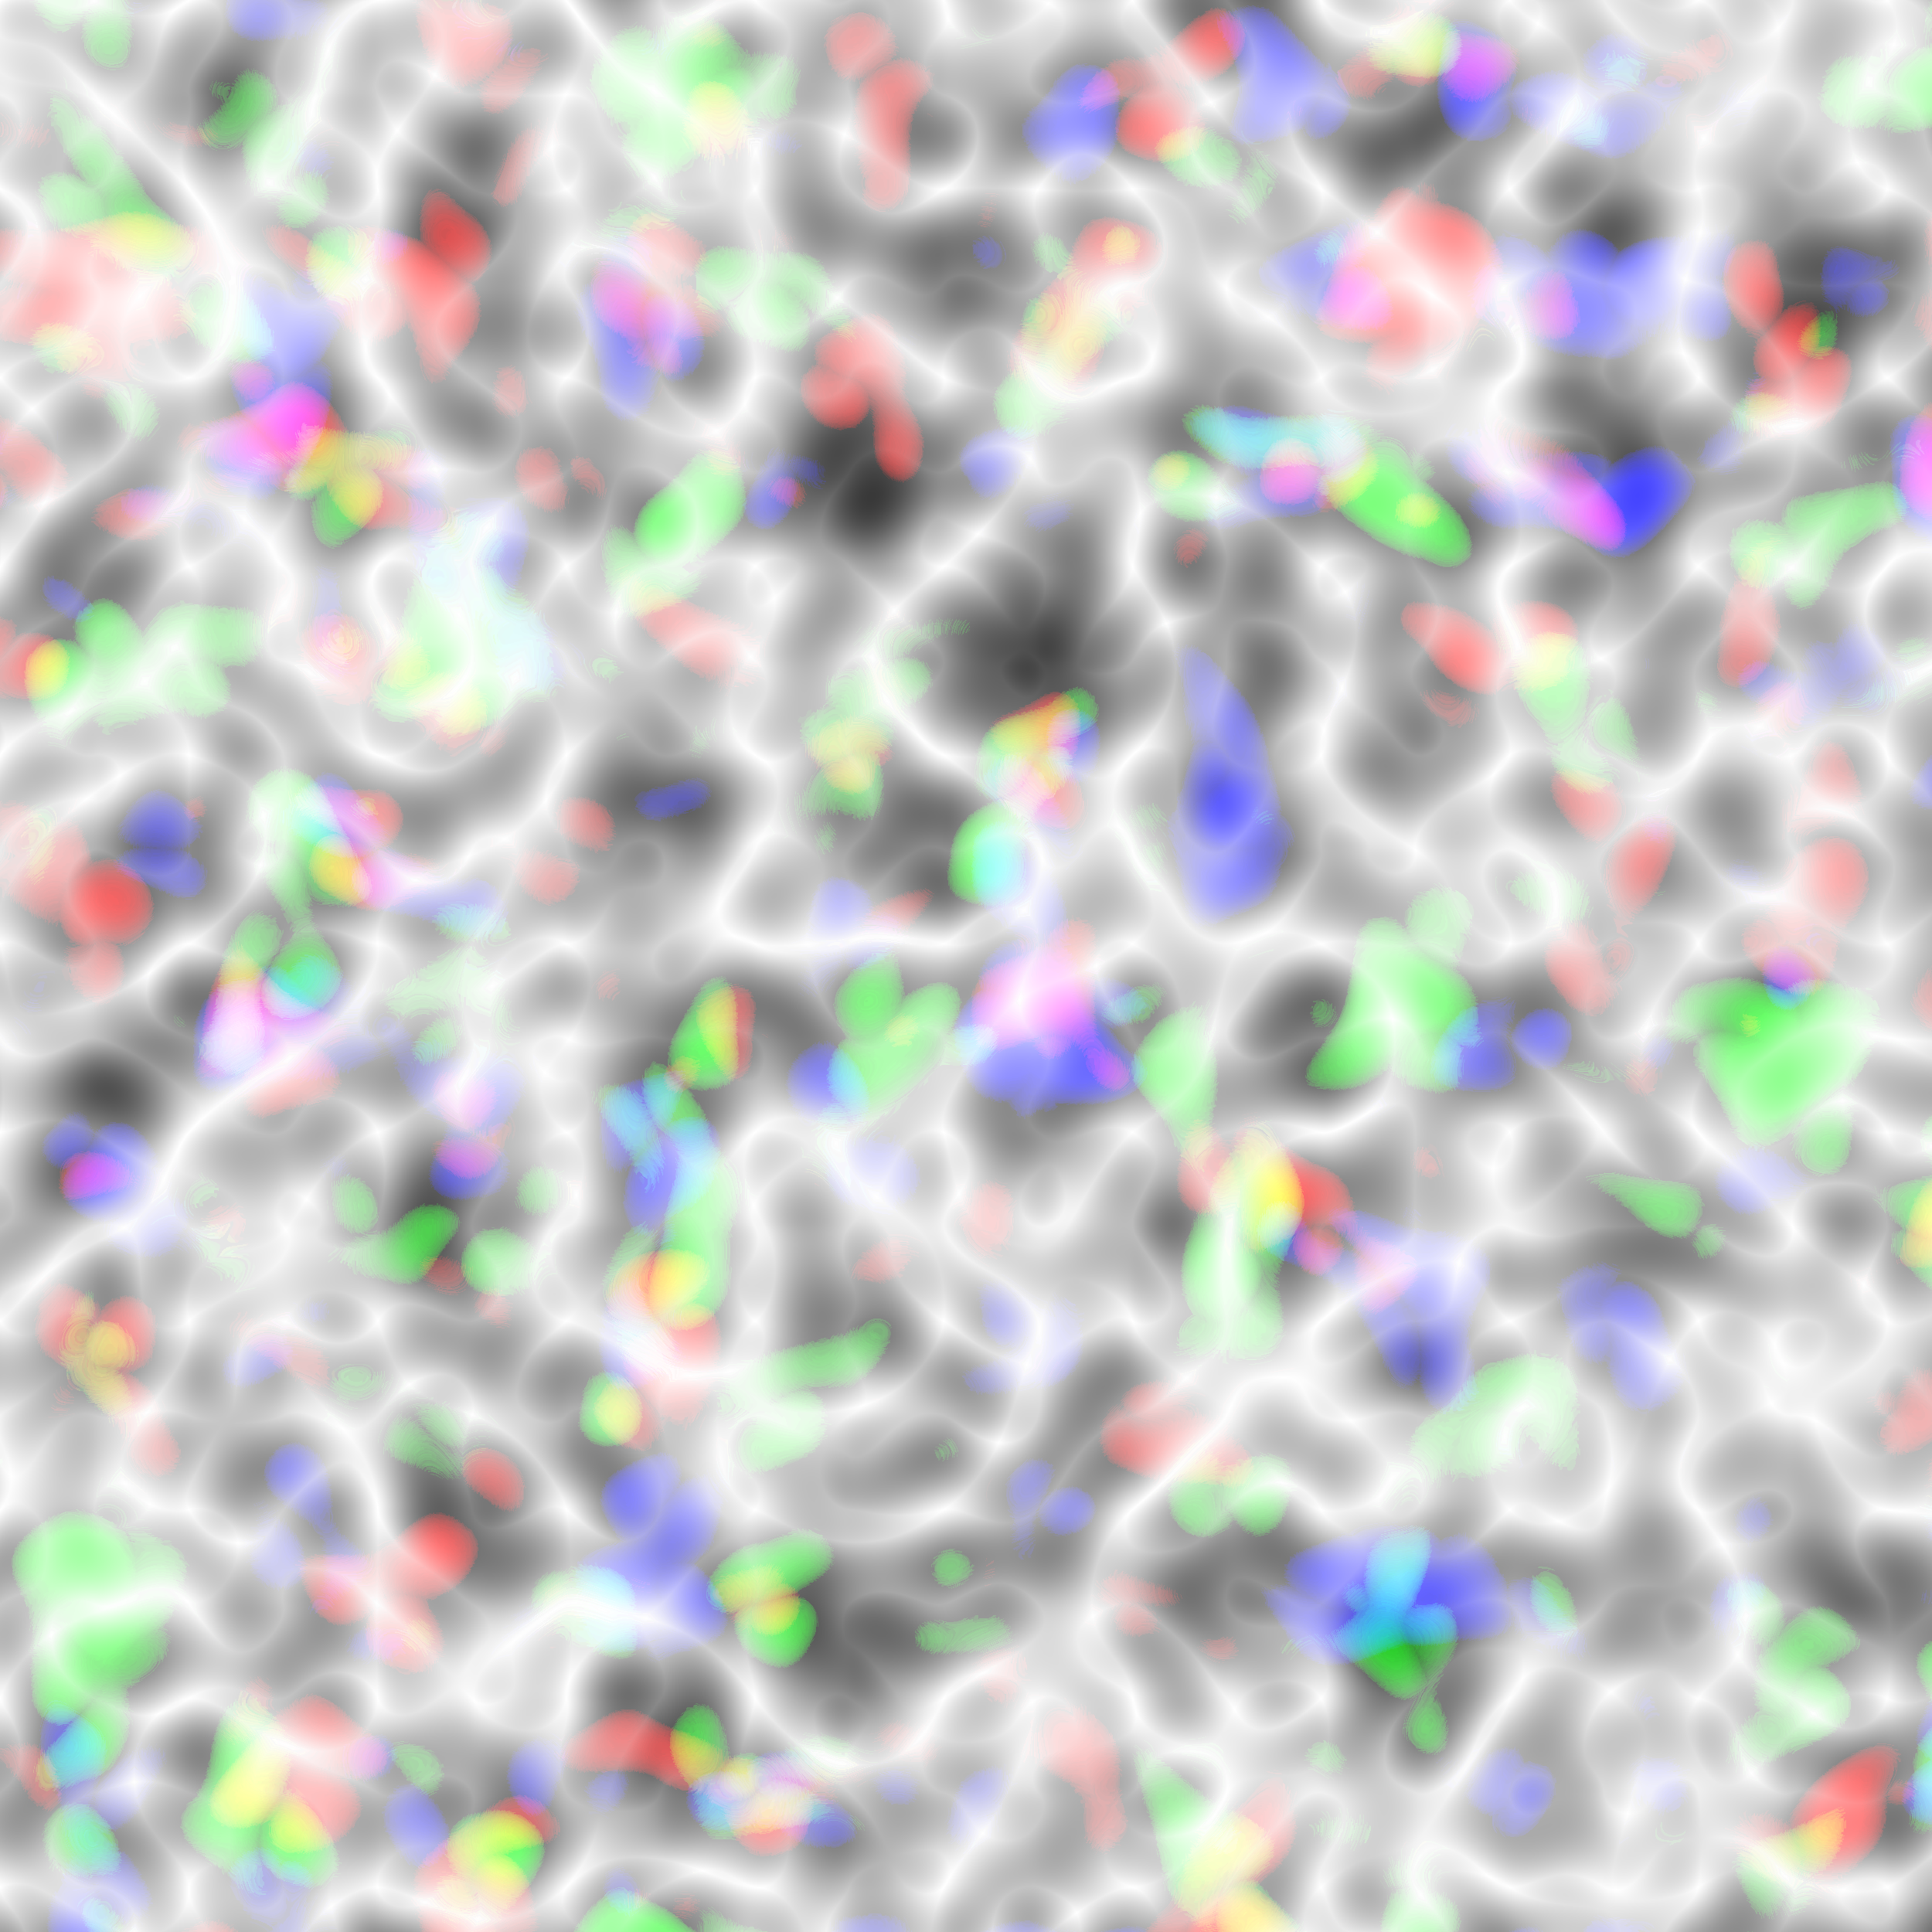
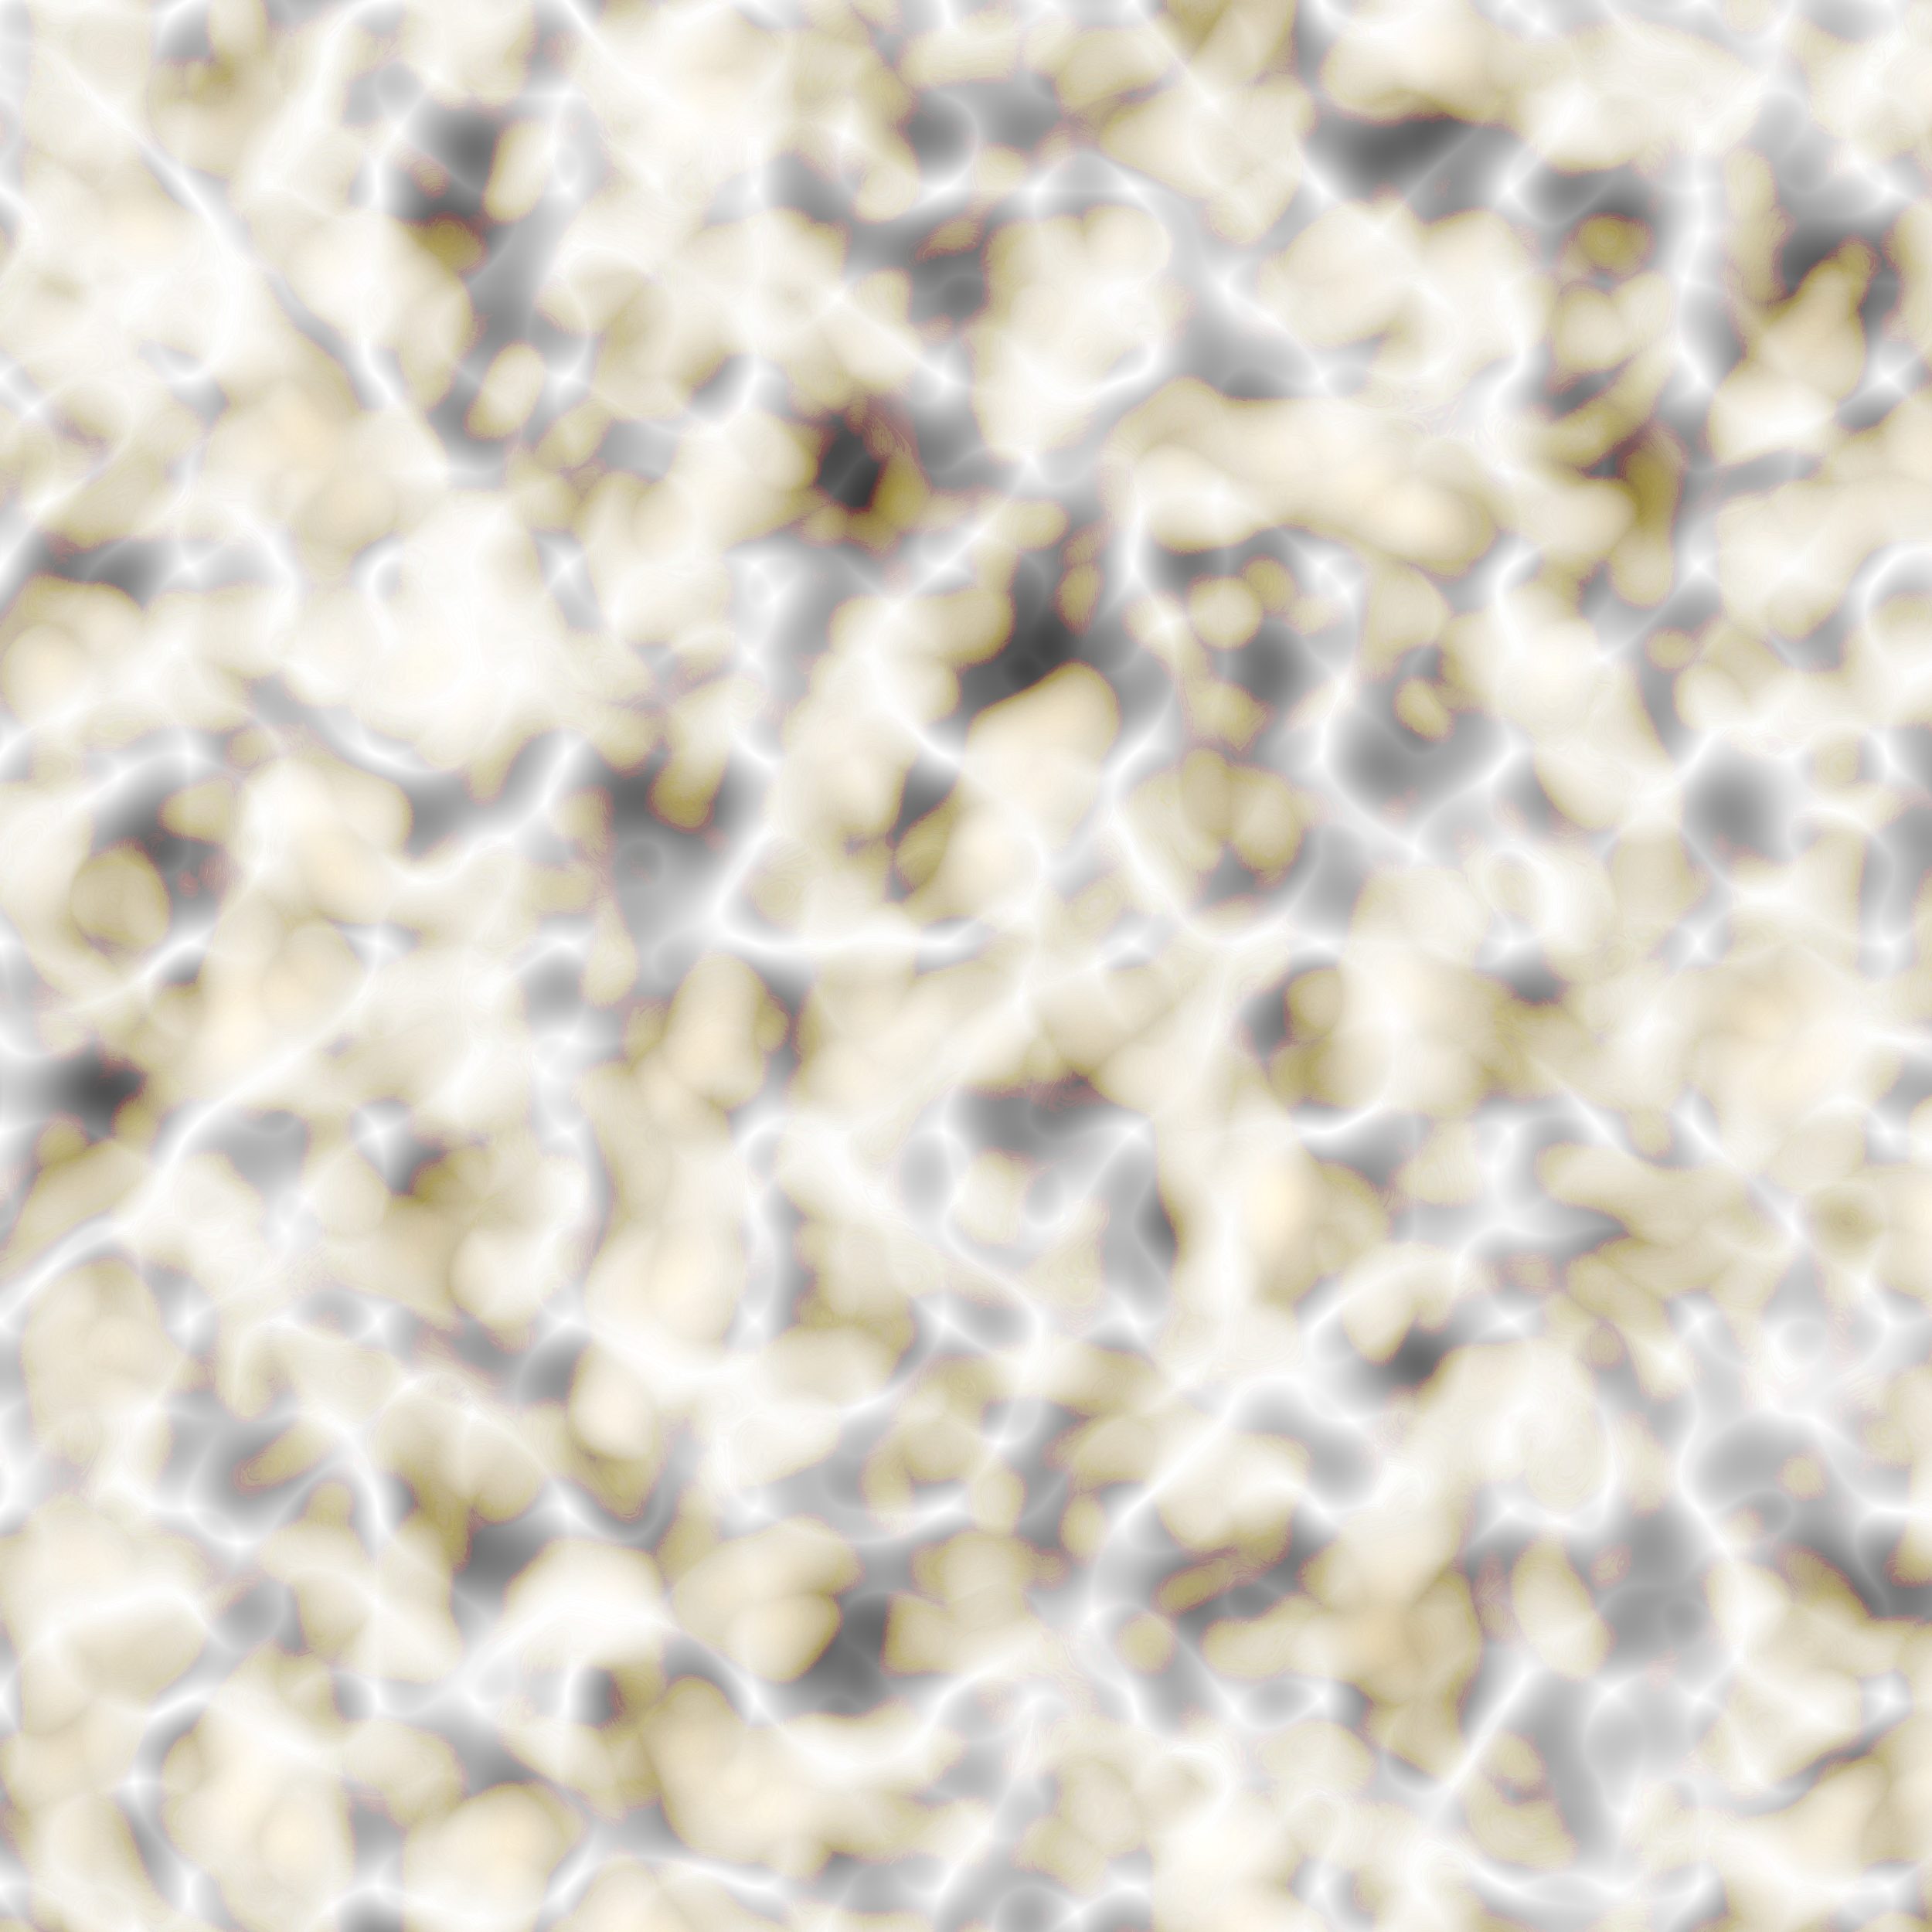
- <svg xmlns="http://www.w3.org/2000/svg" version="1.1" width="256" height="256" style="filter: contrast(5)">&gt;
+ <svg xmlns="http://www.w3.org/2000/svg" version="1.1" width="256" height="256" style="filter: sepia(1) contrast(2)">&gt;
    
    <defs>
    <filter id="noise" x="0" y="0" width="100%" height="100%">
      <feTurbulence baseFrequency="0.04" numOctaves="2" seed="2" stitchTiles="stitch" />
    </filter>
    <mask id="gradientMask">
      <radialGradient id="grad" cx="50%" cy="50%" r="50%">
        <stop offset="0%" stop-color="rgba(255, 255, 255, 1)" />
        <stop offset="90%" stop-color="rgba(0, 0, 0, 0.2)" />
      </radialGradient>
      <rect x="0" y="0" width="100%" height="100%" fill="url(#grad)" />
    </mask>
  </defs>
  <rect width="256" height="256" filter="url(#noise)" />
</svg>
